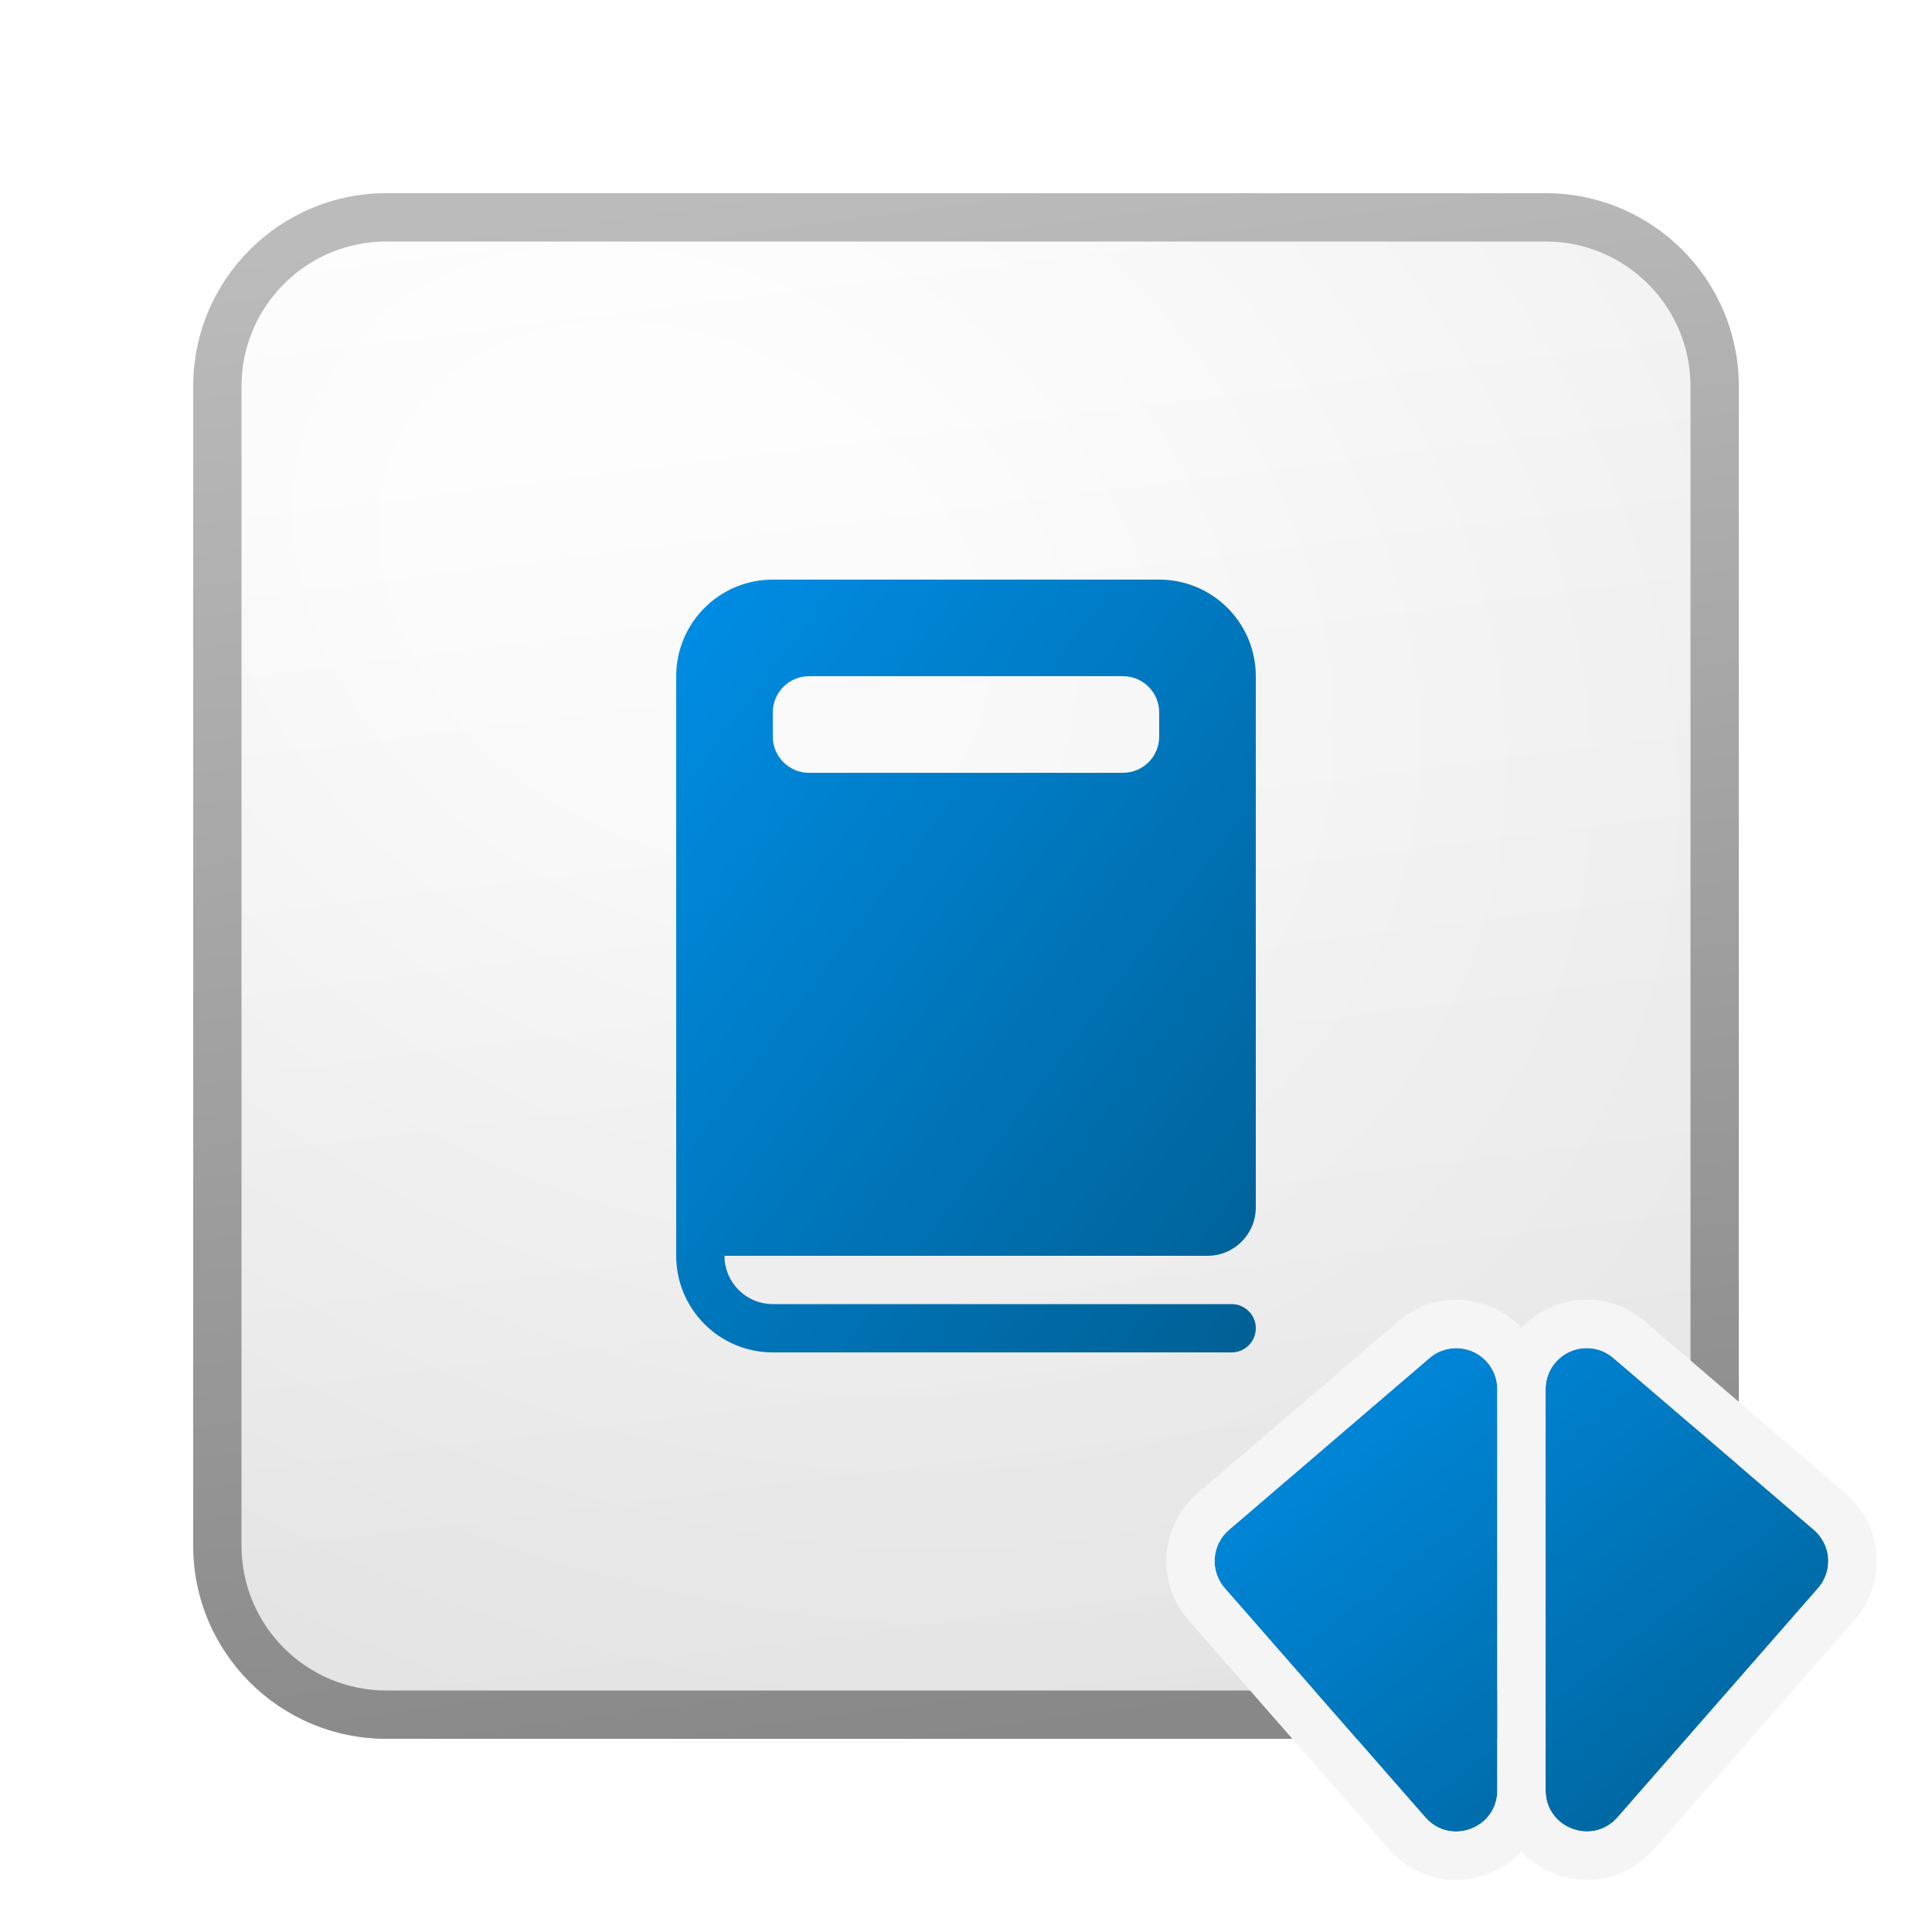
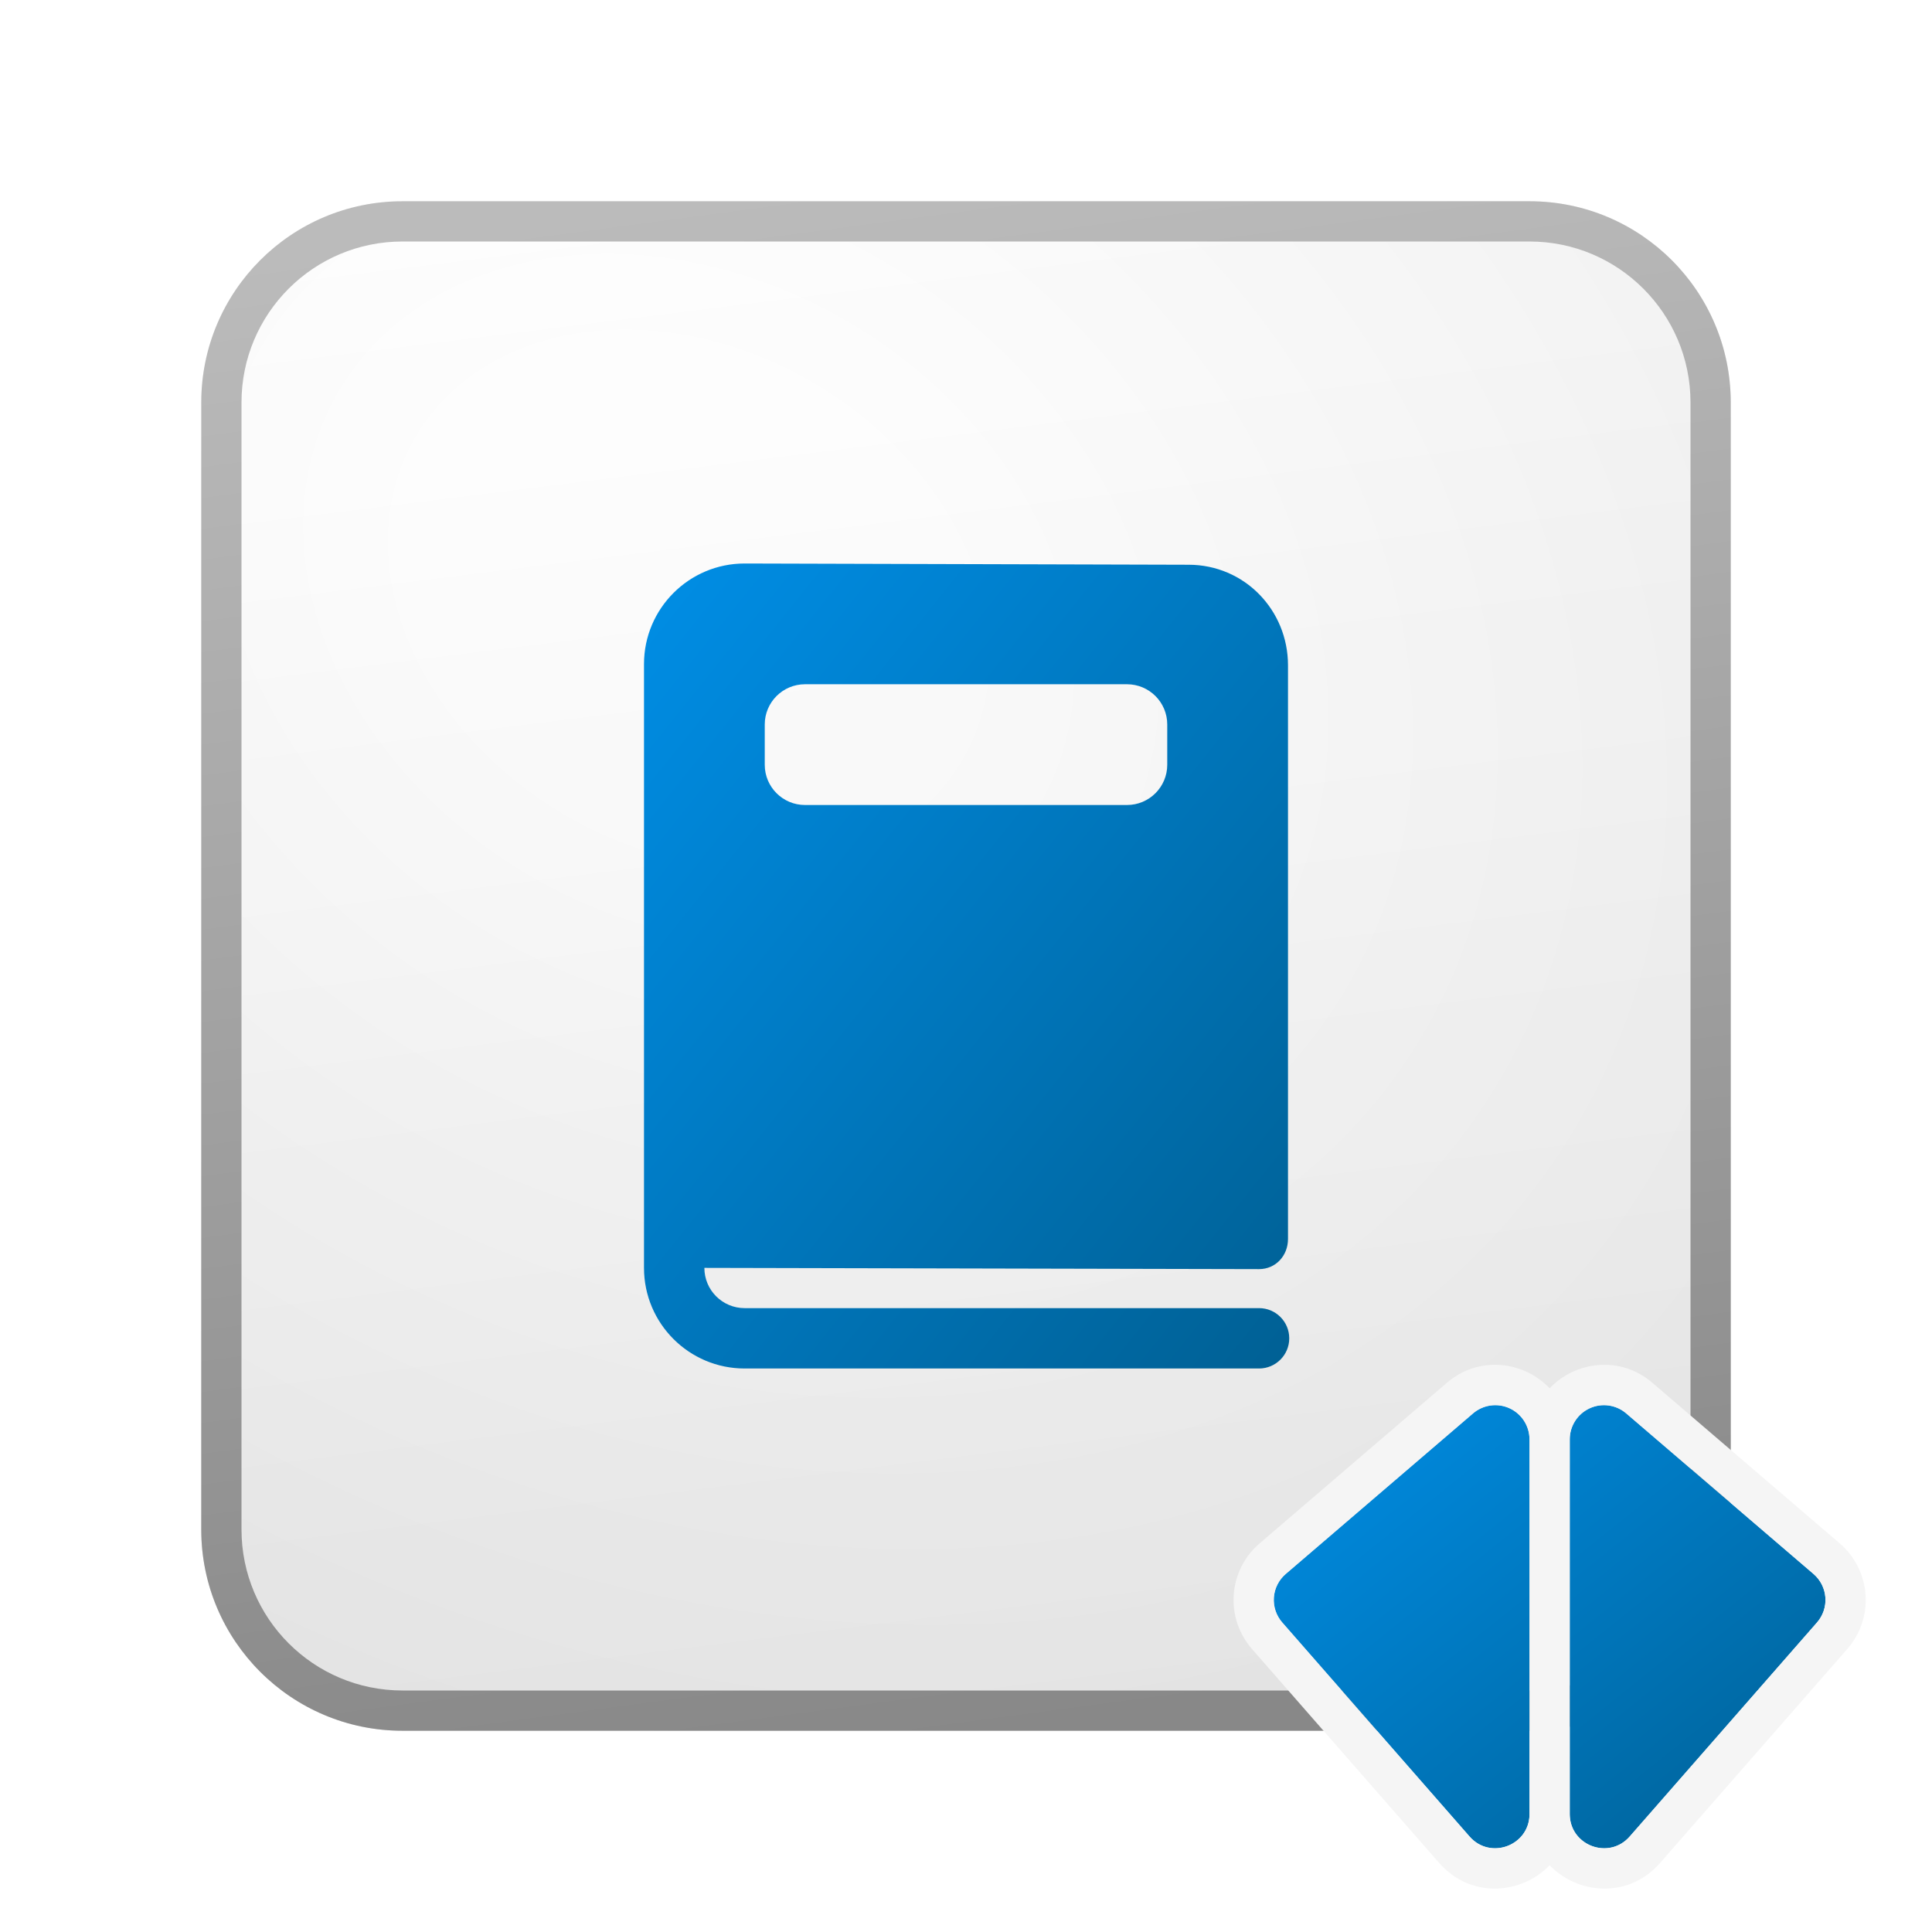
- <svg xmlns="http://www.w3.org/2000/svg" width="40" height="40" fill="none">
-   <path fill="url(#i6ef458-paint0_linear_67661_104)" d="M4 8a4 4 0 0 1 4-4h24a4 4 0 0 1 4 4v24a4 4 0 0 1-4 4H8a4 4 0 0 1-4-4z" />
-   <path fill="url(#i6ef458-paint1_radial_67661_104)" fill-opacity=".2" d="M4 8a4 4 0 0 1 4-4h24a4 4 0 0 1 4 4v24a4 4 0 0 1-4 4H8a4 4 0 0 1-4-4z" />
-   <path fill="url(#i6ef458-paint2_linear_67661_104)" fill-rule="evenodd" d="M32 5H8a3 3 0 0 0-3 3v24a3 3 0 0 0 3 3h24a3 3 0 0 0 3-3V8a3 3 0 0 0-3-3M8 4a4 4 0 0 0-4 4v24a4 4 0 0 0 4 4h24a4 4 0 0 0 4-4V8a4 4 0 0 0-4-4z" clip-rule="evenodd" />
-   <path fill="url(#i6ef458-paint3_linear_67661_104)" d="M31 28.761a.85.85 0 0 0-1.403-.645l-4.154 3.56a.85.85 0 0 0-.086 1.205l4.154 4.747c.516.591 1.49.225 1.49-.56z" />
-   <path fill="url(#i6ef458-paint4_linear_67661_104)" d="M32 28.761a.85.85 0 0 1 1.403-.645l4.154 3.56a.85.85 0 0 1 .086 1.205l-4.154 4.747c-.516.591-1.49.225-1.49-.56z" />
-   <path fill="#F5F5F5" fill-rule="evenodd" d="m25.434 31.665-.641-.748 4.153-3.56c.81-.695 1.92-.532 2.554.134.634-.666 1.743-.83 2.554-.135l4.154 3.56a1.85 1.85 0 0 1 .188 2.624l-4.154 4.747c-.783.894-2.046.781-2.742.054-.696.727-1.96.84-2.742-.054l-4.154-4.747a1.85 1.85 0 0 1 .189-2.623zM31 37.095c-.021.766-.978 1.117-1.49.533l-4.153-4.747a.85.85 0 0 1 .086-1.205l4.154-3.56A.85.85 0 0 1 31 28.76v8.333m1 0c.021.766.978 1.117 1.49.533l4.153-4.747a.85.85 0 0 0-.086-1.205l-4.154-3.56A.85.85 0 0 0 32 28.76v8.333" clip-rule="evenodd" />
-   <path fill="url(#i6ef458-paint5_linear_67661_104)" d="M14 14a2 2 0 0 1 2-2h8a2 2 0 0 1 2 2v11a1 1 0 0 1-1 1H15a1 1 0 0 0 1 1h9.5a.5.5 0 0 1 0 1H16a2 2 0 0 1-2-2zm2.75 0a.75.75 0 0 0-.75.75v.5c0 .414.336.75.75.75h6.5a.75.75 0 0 0 .75-.75v-.5a.75.75 0 0 0-.75-.75z" />
+ <svg xmlns="http://www.w3.org/2000/svg" width="48" height="48" fill="none">
+   <path fill="url(#i6a0b42-paint0_linear_67661_103)" d="M5 10a5 5 0 0 1 5-5h28a5 5 0 0 1 5 5v28a5 5 0 0 1-5 5H10a5 5 0 0 1-5-5z" />
+   <path fill="url(#i6a0b42-paint1_radial_67661_103)" fill-opacity=".2" d="M5 10a5 5 0 0 1 5-5h28a5 5 0 0 1 5 5v28a5 5 0 0 1-5 5H10a5 5 0 0 1-5-5z" />
+   <path fill="url(#i6a0b42-paint2_linear_67661_103)" fill-rule="evenodd" d="M38 6H10a4 4 0 0 0-4 4v28a4 4 0 0 0 4 4h28a4 4 0 0 0 4-4V10a4 4 0 0 0-4-4M10 5a5 5 0 0 0-5 5v28a5 5 0 0 0 5 5h28a5 5 0 0 0 5-5V10a5 5 0 0 0-5-5z" clip-rule="evenodd" />
+   <path fill="url(#i6a0b42-paint3_linear_67661_103)" d="M18.5 14a2.5 2.5 0 0 0-2.5 2.5v15a2.5 2.5 0 0 0 2.5 2.5h12.781a.75.75 0 1 0 0-1.5H18.5a1 1 0 0 1-1-1l13.781.031c.415 0 .719-.335.719-.75v-14.25c0-1.38-1.088-2.5-2.469-2.5zm1.5 3h8a1 1 0 0 1 1 1v1a1 1 0 0 1-1 1h-8a1 1 0 0 1-1-1v-1a1 1 0 0 1 1-1" />
+   <path fill="url(#i6a0b42-paint4_linear_67661_103)" d="M38 35.761a.85.85 0 0 0-1.403-.645l-4.654 3.989a.85.85 0 0 0-.086 1.205l4.654 5.318c.516.591 1.49.225 1.49-.56z" />
+   <path fill="url(#i6a0b42-paint5_linear_67661_103)" d="M39 35.761a.85.85 0 0 1 1.403-.645l4.654 3.989a.85.85 0 0 1 .086 1.205l-4.654 5.318c-.516.591-1.49.225-1.49-.56z" />
+   <path fill="#F5F5F5" fill-rule="evenodd" d="m35.946 34.356-4.653 3.99a1.85 1.85 0 0 0-.189 2.622l4.654 5.319c.783.894 2.046.781 2.742.054.696.727 1.96.84 2.742-.054l4.654-5.319a1.85 1.85 0 0 0-.188-2.623l-4.654-3.989c-.81-.694-1.92-.53-2.554.135-.634-.666-1.743-.83-2.554-.135m-4.003 4.749 4.654-3.99a.85.85 0 0 1 1.403.646v9.333c-.021.767-.978 1.118-1.49.534l-4.653-5.318a.85.85 0 0 1 .086-1.205m8.46-3.99a.85.85 0 0 0-1.403.646v9.333c.021.767.978 1.118 1.49.534l4.653-5.318a.85.85 0 0 0-.086-1.205z" clip-rule="evenodd" />
  <defs>
-     <linearGradient id="i6ef458-paint0_linear_67661_104" x1="12.889" x2="16.937" y1="4" y2="36.383" gradientUnits="userSpaceOnUse">
+     <linearGradient id="i6a0b42-paint0_linear_67661_103" x1="15.556" x2="20.362" y1="5" y2="43.455" gradientUnits="userSpaceOnUse">
      <stop stop-color="#fff" />
      <stop offset="1" stop-color="#EBEBEB" />
    </linearGradient>
-     <radialGradient id="i6ef458-paint1_radial_67661_104" cx="0" cy="0" r="1" gradientTransform="matrix(16.8889 25.3333 -25.3333 9.5 14.222 12.333)" gradientUnits="userSpaceOnUse">
+     <radialGradient id="i6a0b42-paint1_radial_67661_103" cx="0" cy="0" r="1" gradientTransform="matrix(20.0556 30.0833 -30.0833 11.2812 17.139 14.896)" gradientUnits="userSpaceOnUse">
      <stop offset=".177" stop-color="#fff" />
      <stop offset="1" stop-color="#B8B8B8" />
    </radialGradient>
-     <linearGradient id="i6ef458-paint2_linear_67661_104" x1="14.333" x2="18.642" y1="4" y2="36.314" gradientUnits="userSpaceOnUse">
+     <linearGradient id="i6a0b42-paint2_linear_67661_103" x1="17.271" x2="22.387" y1="5" y2="43.373" gradientUnits="userSpaceOnUse">
      <stop stop-color="#BBB" />
      <stop offset="1" stop-color="#888" />
    </linearGradient>
-     <linearGradient id="i6ef458-paint3_linear_67661_104" x1="25.146" x2="34.879" y1="27.909" y2="40.264" gradientUnits="userSpaceOnUse">
+     <linearGradient id="i6a0b42-paint3_linear_67661_103" x1="16" x2="35.52" y1="14" y2="29.647" gradientUnits="userSpaceOnUse">
      <stop stop-color="#008EE6" />
      <stop offset="1" stop-color="#006094" />
    </linearGradient>
-     <linearGradient id="i6ef458-paint4_linear_67661_104" x1="25.146" x2="34.879" y1="27.909" y2="40.264" gradientUnits="userSpaceOnUse">
+     <linearGradient id="i6a0b42-paint4_linear_67661_103" x1="31.646" x2="42.398" y1="34.909" y2="48.294" gradientUnits="userSpaceOnUse">
      <stop stop-color="#008EE6" />
      <stop offset="1" stop-color="#006094" />
    </linearGradient>
-     <linearGradient id="i6ef458-paint5_linear_67661_104" x1="14" x2="29.36" y1="12" y2="23.52" gradientUnits="userSpaceOnUse">
+     <linearGradient id="i6a0b42-paint5_linear_67661_103" x1="31.646" x2="42.398" y1="34.909" y2="48.294" gradientUnits="userSpaceOnUse">
      <stop stop-color="#008EE6" />
      <stop offset="1" stop-color="#006094" />
    </linearGradient>
  </defs>
</svg>
